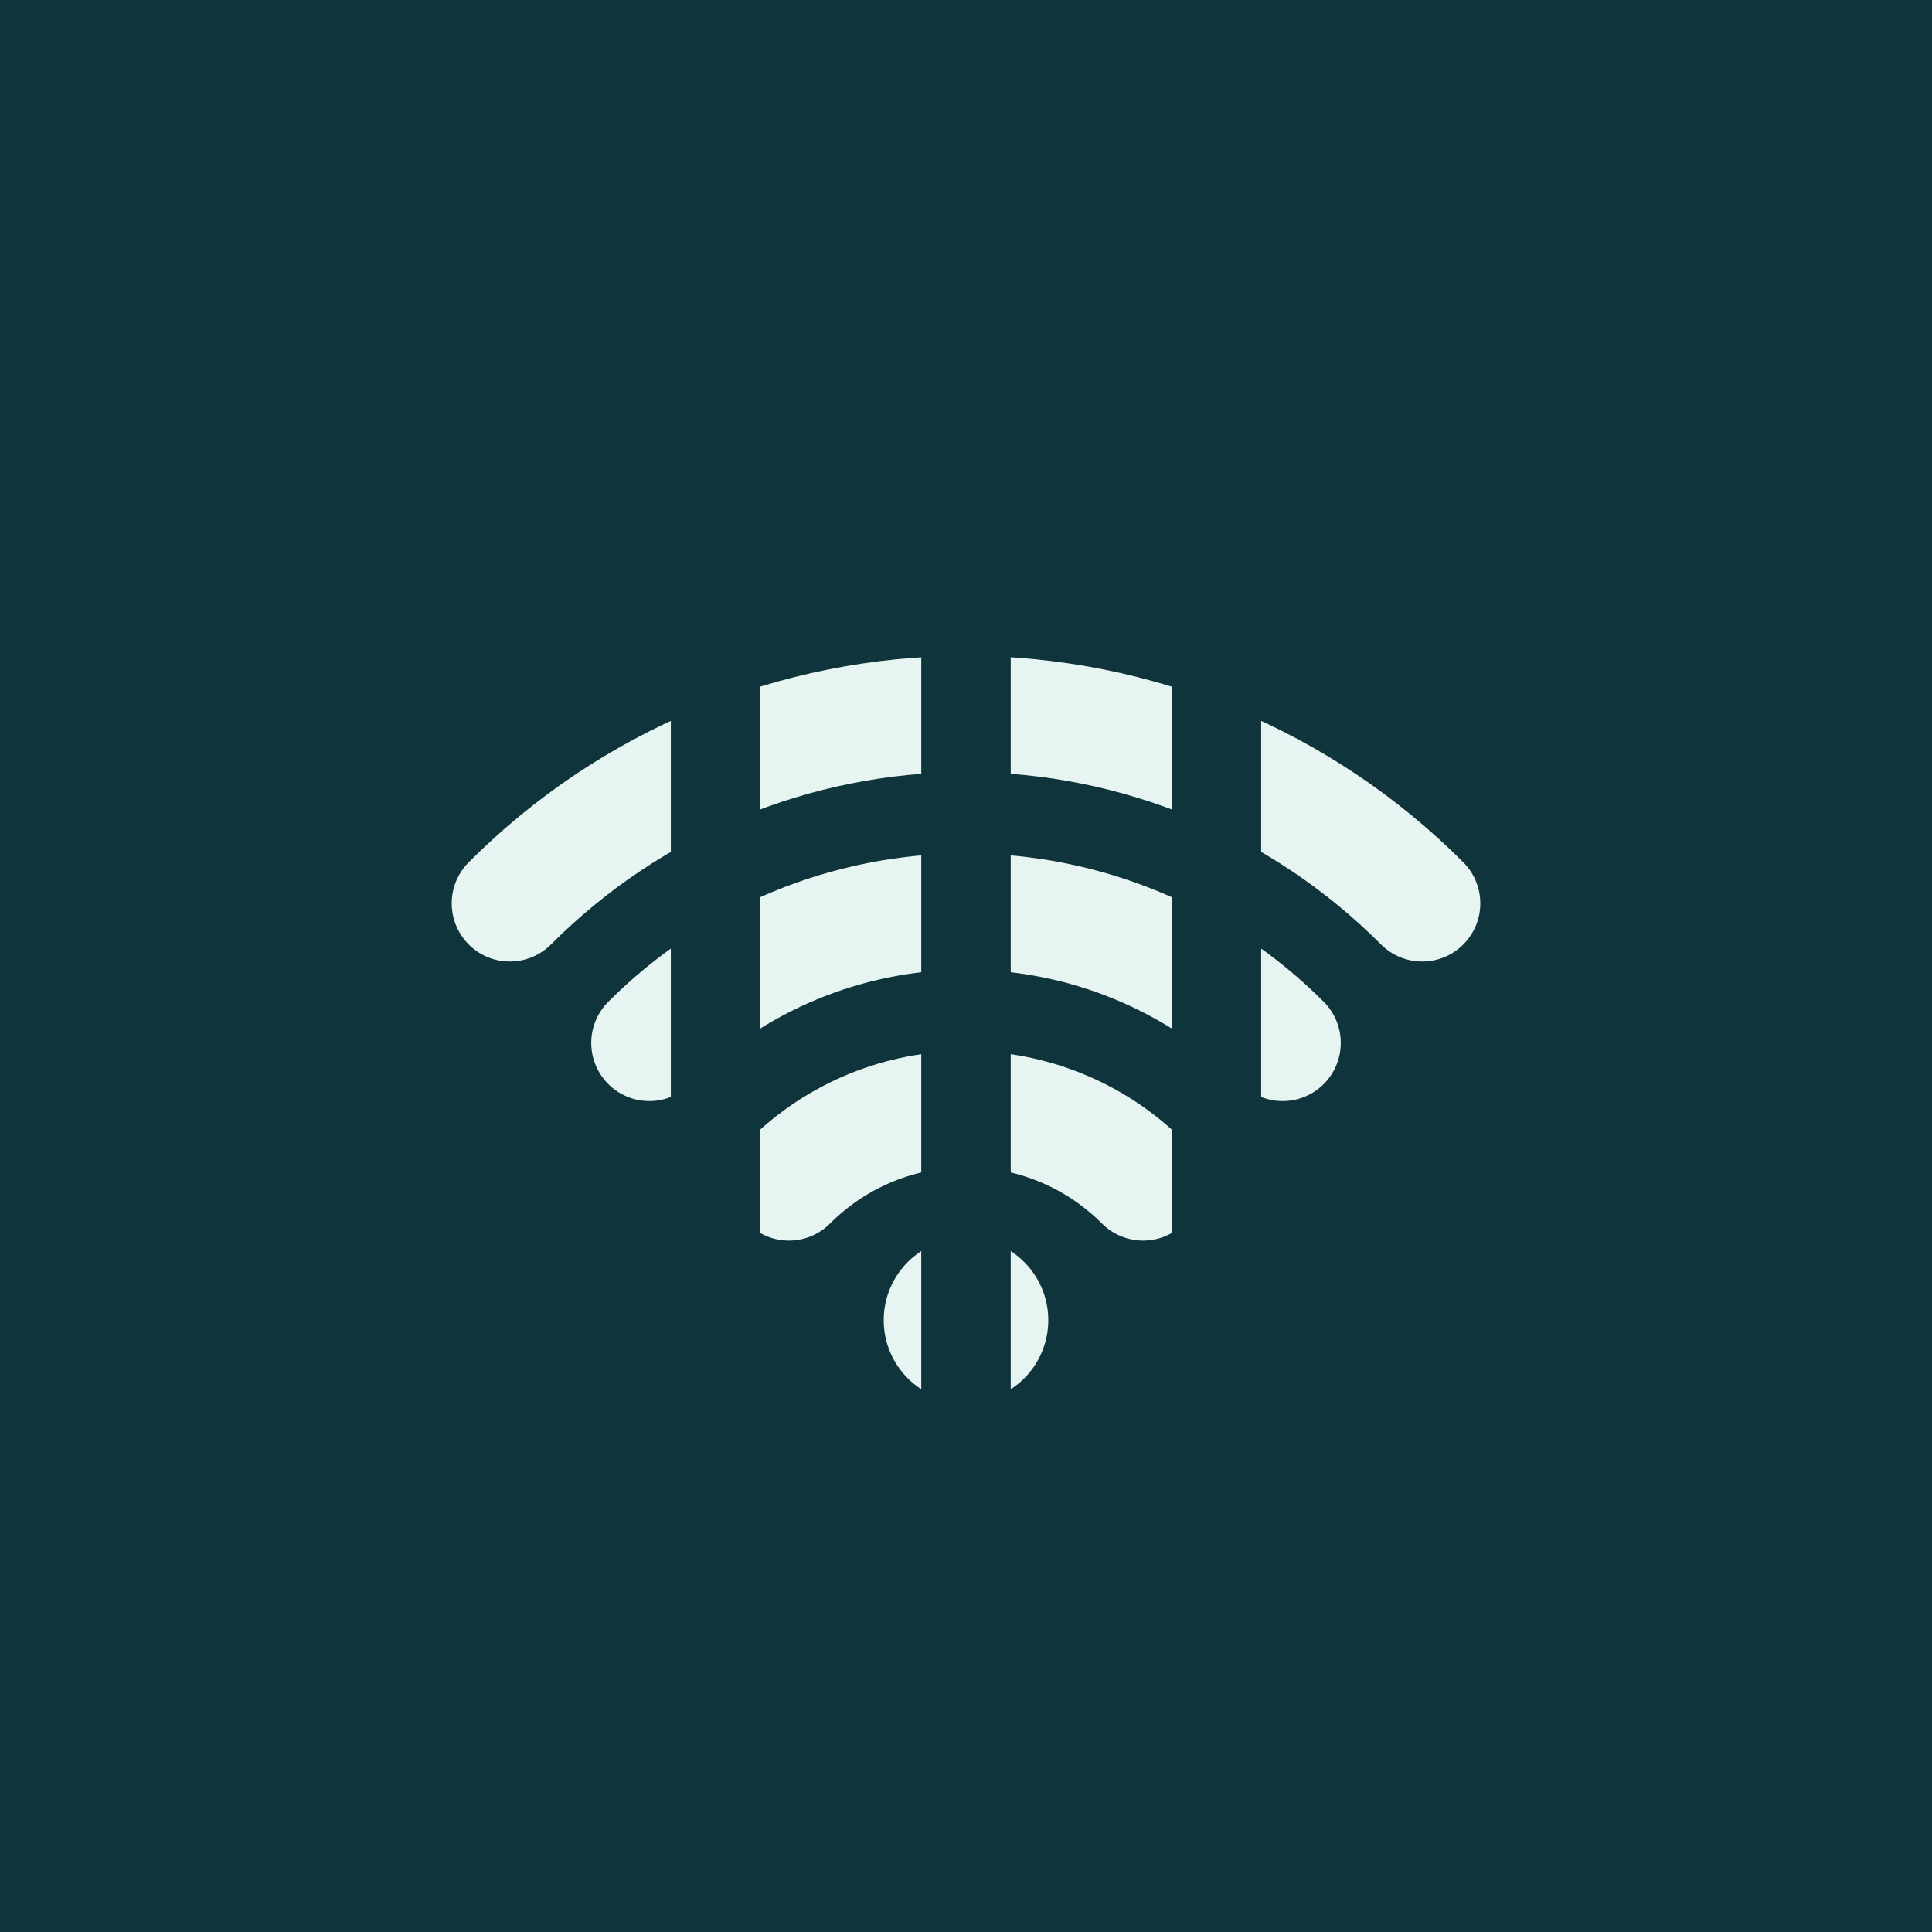
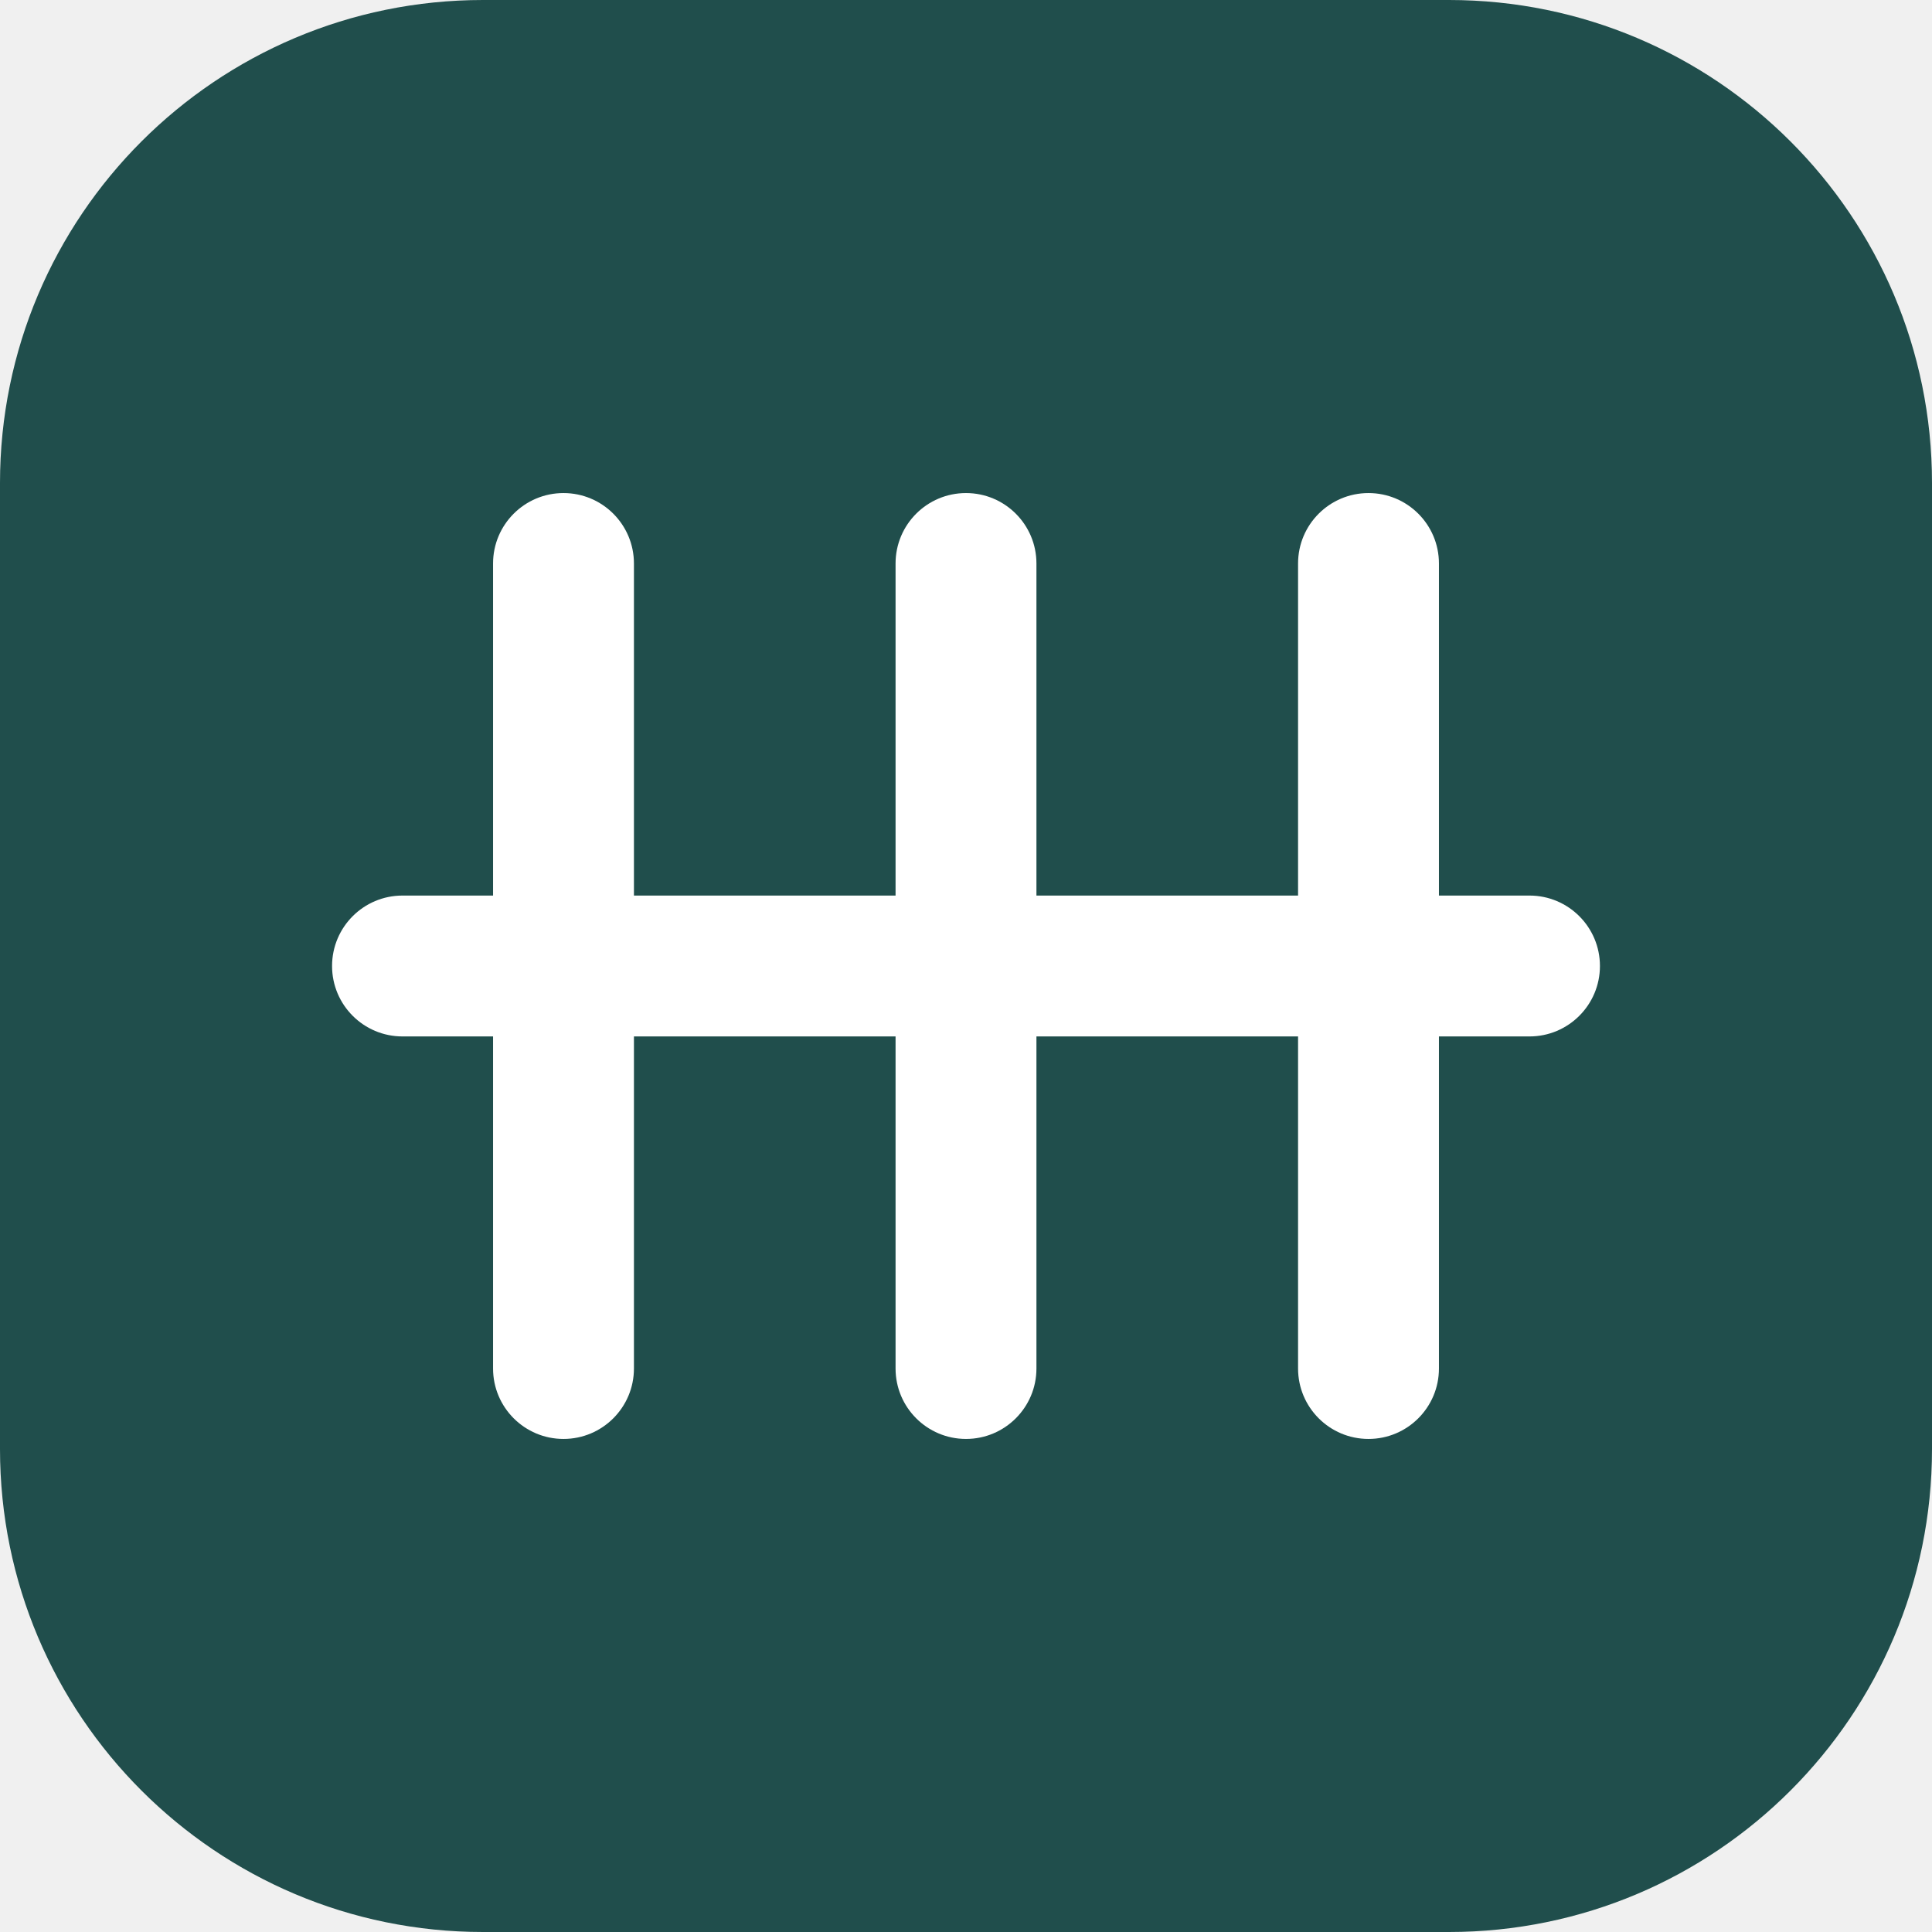
- <svg xmlns="http://www.w3.org/2000/svg" width="512" height="512" viewBox="0 0 108 108">
-   <rect width="108" height="108" fill="#10343B" />
-   <g fill="none" stroke="#E6F5F1" stroke-width="6.5" stroke-linecap="round">
-     <path d="M28.5,50.5 A36,36 0 0 1 79.5,50.5" />
-     <path d="M36.3,58.3 A25,25 0 0 1 71.7,58.3" />
-     <path d="M44.1,66.1 A14,14 0 0 1 63.9,66.1" />
-   </g>
-   <circle cx="54" cy="73.8" r="4.6" fill="#E6F5F1" />
-   <g fill="#10343B">
-     <rect x="37.5" y="36" width="5" height="52" />
-     <rect x="51.5" y="36" width="5" height="52" />
-     <rect x="65.5" y="36" width="5" height="52" />
-   </g>
+ <svg xmlns="http://www.w3.org/2000/svg" width="1024" height="1024" viewBox="0 0 24 24">
+   <path fill="#204E4C" d="M6,0H18A6,6 0 0 1 24,6V18A6,6 0 0 1 18,24H6A6,6 0 0 1 0,18V6A6,6 0 0 1 6,0Z" />
+   <path fill="#FFFFFF" d="M6.125,7 A0.875,0.875 0 0 1 7.875,7 L7.875,11.125 L11.125,11.125 L11.125,7 A0.875,0.875 0 0 1 12.875,7 L12.875,11.125 L16.125,11.125 L16.125,7 A0.875,0.875 0 0 1 17.875,7 L17.875,11.125 L19,11.125 A0.875,0.875 0 0 1 19,12.875 L17.875,12.875 L17.875,17 A0.875,0.875 0 0 1 16.125,17 L16.125,12.875 L12.875,12.875 L12.875,17 A0.875,0.875 0 0 1 11.125,17 L11.125,12.875 L7.875,12.875 L7.875,17 A0.875,0.875 0 0 1 6.125,17 L6.125,12.875 L5,12.875 A0.875,0.875 0 0 1 5,11.125 L6.125,11.125 Z" />
</svg>
